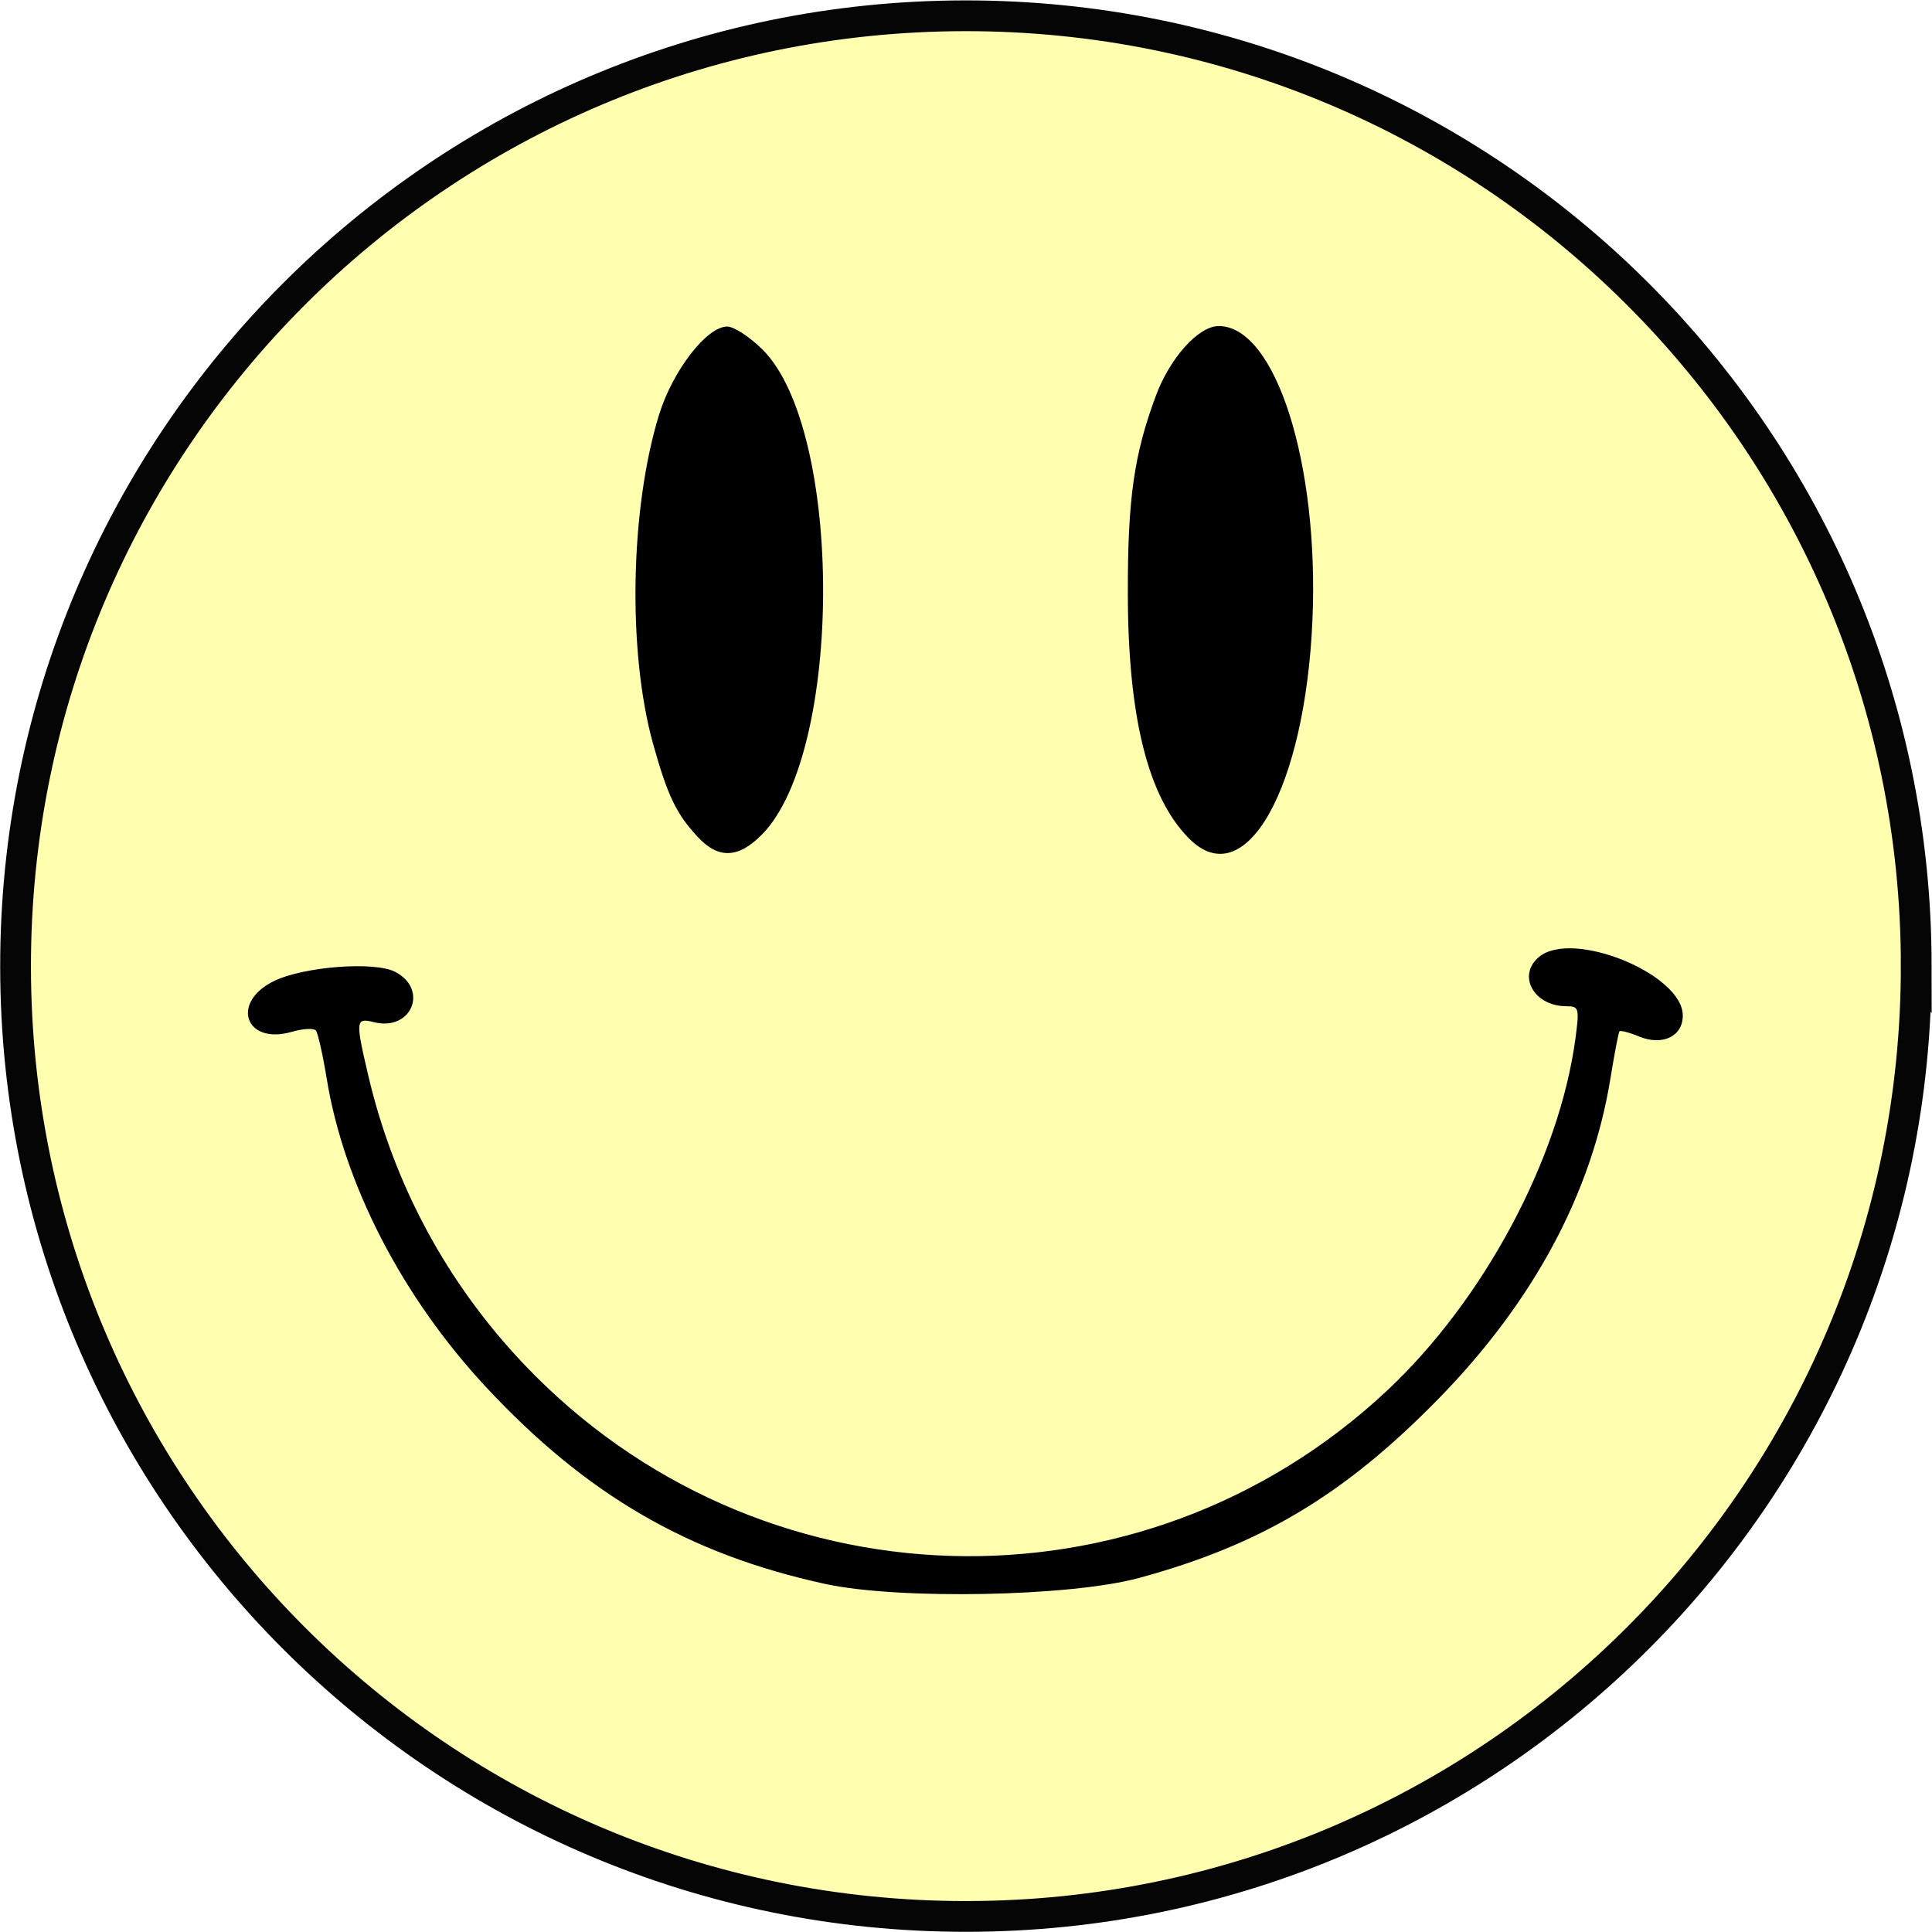
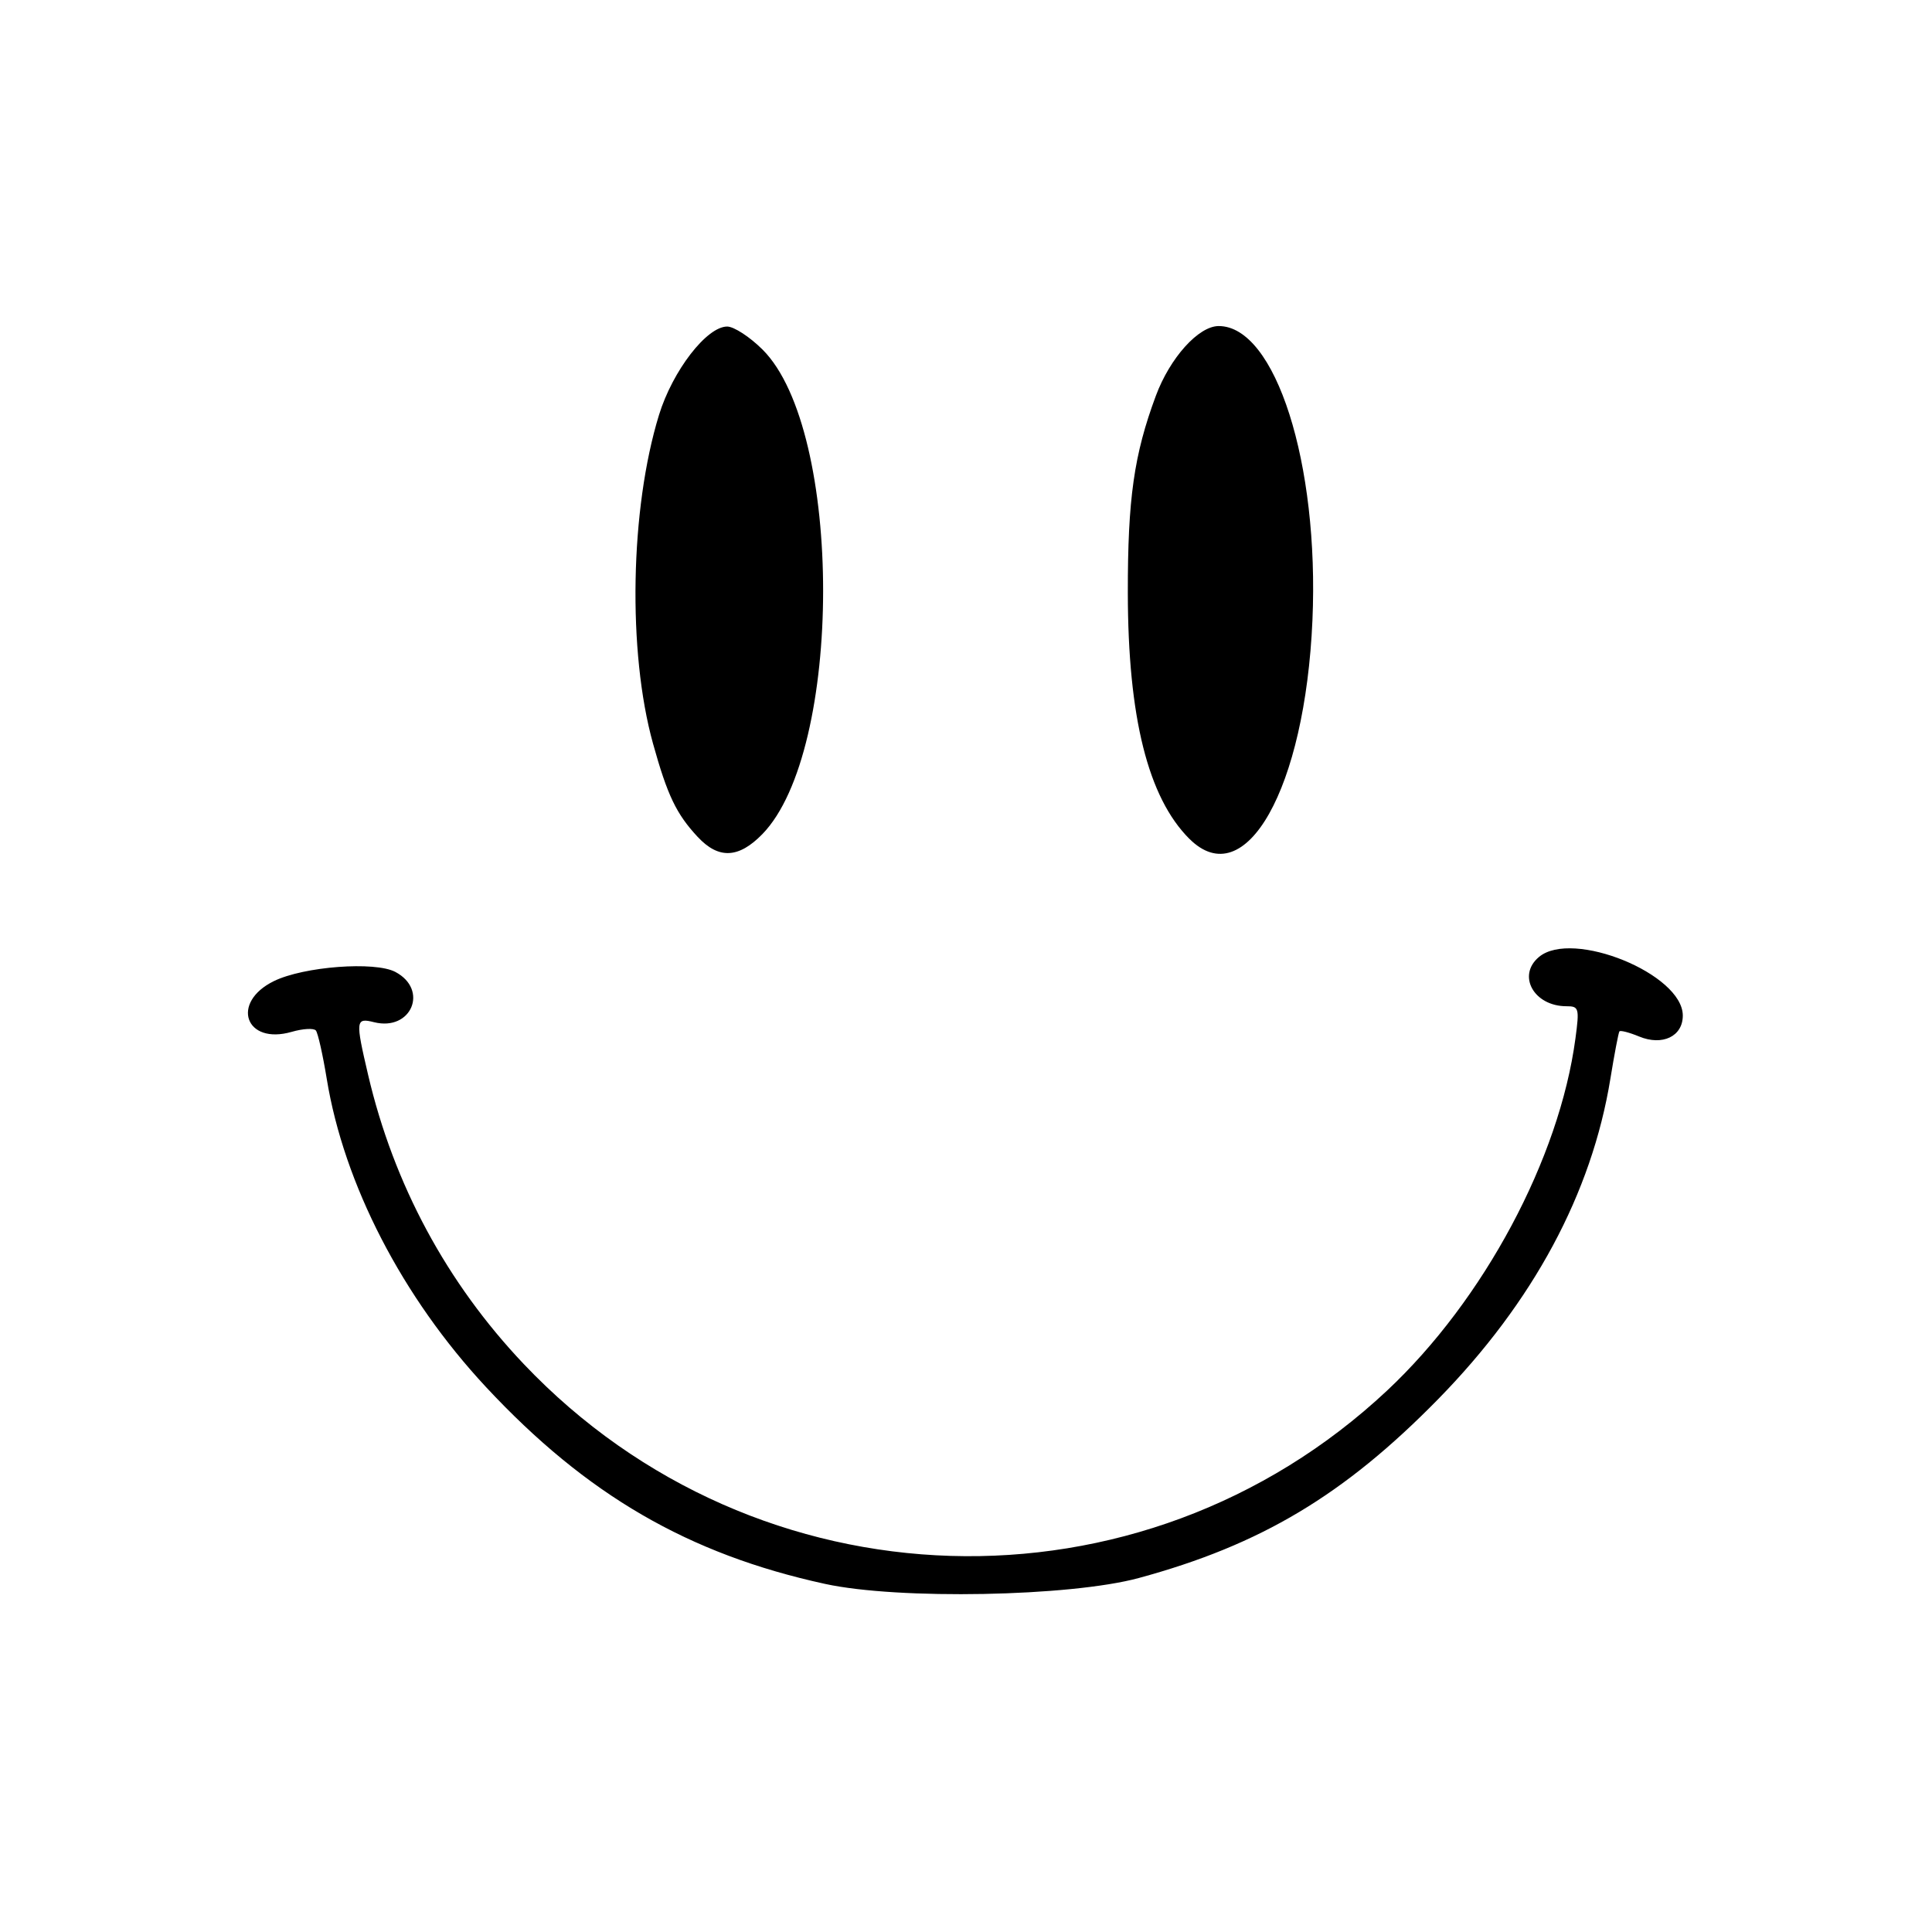
<svg xmlns="http://www.w3.org/2000/svg" width="100%" height="100%" id="expression/smile" viewBox="0 0 155 155" version="1.1">
  <defs id="defs">
    <style type="text/css">
      #face {
        fill : #ffffaf;
        stroke : #060505;
        stroke-width : 1.25;
      }
    </style>
  </defs>
+   <path d="m 77.25,0 a 77.25,77.25 1,1,1 -0,0" id="face" />
+   <path d="m 77.25,0 a 77.25,77.25 1,1,1 -0,0" id="face" />
  <g transform="matrix(1.513373,-1.267814,1.267814,1.513373,-166.7049,82.60259)">
-     <path d="M 126.101,102.224 C 112.42,118.587 88.065,120.762 71.702,107.081 55.339,93.401 53.165,69.046 66.845,52.683 c 13.681,-16.363 38.036,-18.538 54.399,-4.857 16.363,13.681 18.538,38.036 4.857,54.399 z" id="face" />
    <path id="path4424" d="m 75.964,93.023 c -3.478,-4.491 -5.11,-9.001 -5.425,-14.983 -0.262,-4.981 0.869,-10.025 3.084,-13.757 0.505,-0.852 0.92,-1.656 0.921,-1.787 8.78e-4,-0.132 -0.354,-0.397 -0.789,-0.589 -1.794,-0.795 -1.145,-2.517 0.77,-2.045 1.312,0.323 3.668,2.013 4.023,2.883 0.584,1.434 -1.057,2.274 -1.975,1.011 -0.454,-0.625 -0.53,-0.553 -1.559,1.485 -2.06,4.08 -2.98,8.536 -2.698,13.074 0.853,13.728 12.511,24.116 26.208,23.352 5.373,-0.3 11.415,-2.73 15.05,-6.054 0.915,-0.836 0.949,-0.912 0.561,-1.236 -1.016,-0.85 -0.747,-2.257 0.431,-2.253 1.769,0.006 4.031,4.284 2.949,5.578 -0.542,0.649 -1.432,0.422 -1.907,-0.486 -0.202,-0.387 -0.419,-0.69 -0.482,-0.674 -0.063,0.016 -0.745,0.573 -1.515,1.238 -3.572,3.083 -8.239,4.947 -13.739,5.488 -5.424,0.533 -9.32,-0.091 -13.981,-2.241 -2.629,-1.213 -8.057,-5.589 -9.927,-8.004 z m 15.526,-26.59 c -0.067,-1.278 0.141,-2.087 1.043,-4.075 1.6,-3.525 5.411,-7.91 8.763,-10.082 1.576,-1.021 3.792,-1.509 4.431,-0.975 0.21,0.176 0.436,0.915 0.501,1.643 0.413,4.624 -7.967,14.615 -12.655,15.087 -1.369,0.138 -2.018,-0.36 -2.082,-1.599 z m 15.266,12.888 c -0.211,-2.364 1.257,-5.387 4.502,-9.269 2.451,-2.933 3.798,-4.144 6.014,-5.406 1.432,-0.816 3.15,-1.059 3.778,-0.534 1.771,1.481 -0.45,6.904 -4.756,11.611 -4.624,5.055 -9.251,6.8 -9.537,3.598 z" style="fill:black" />
  </g>
</svg>
